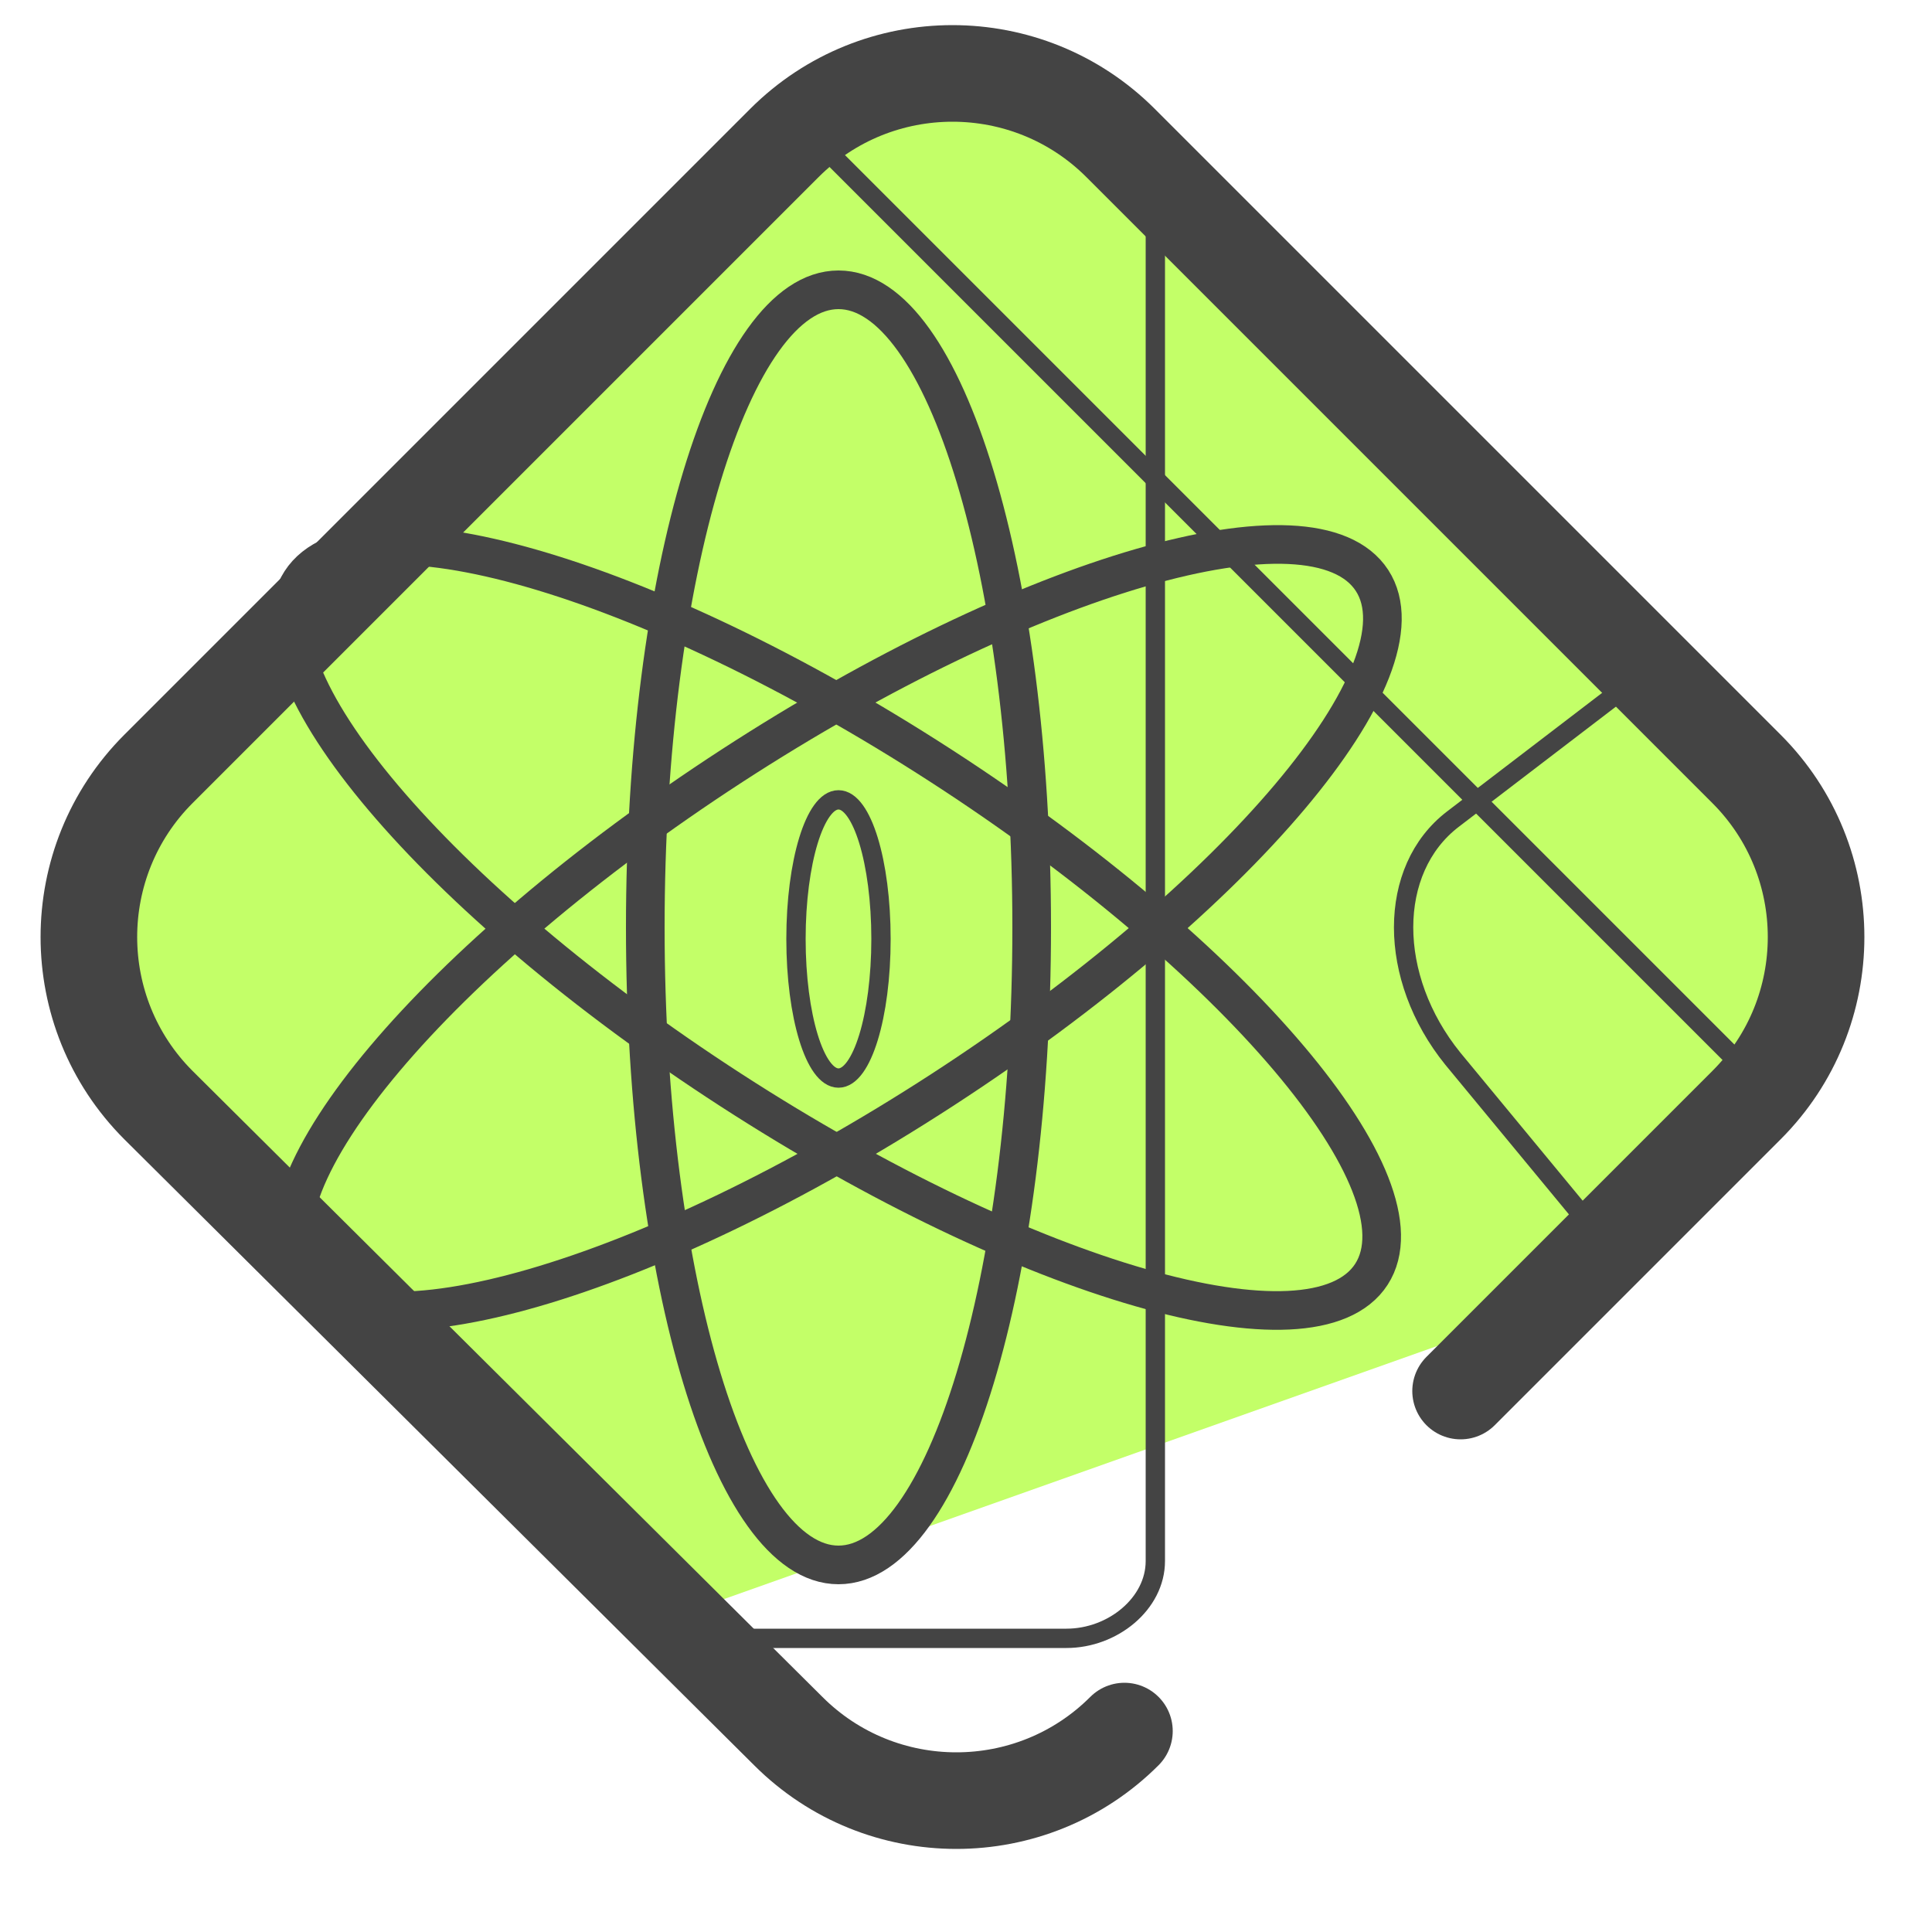
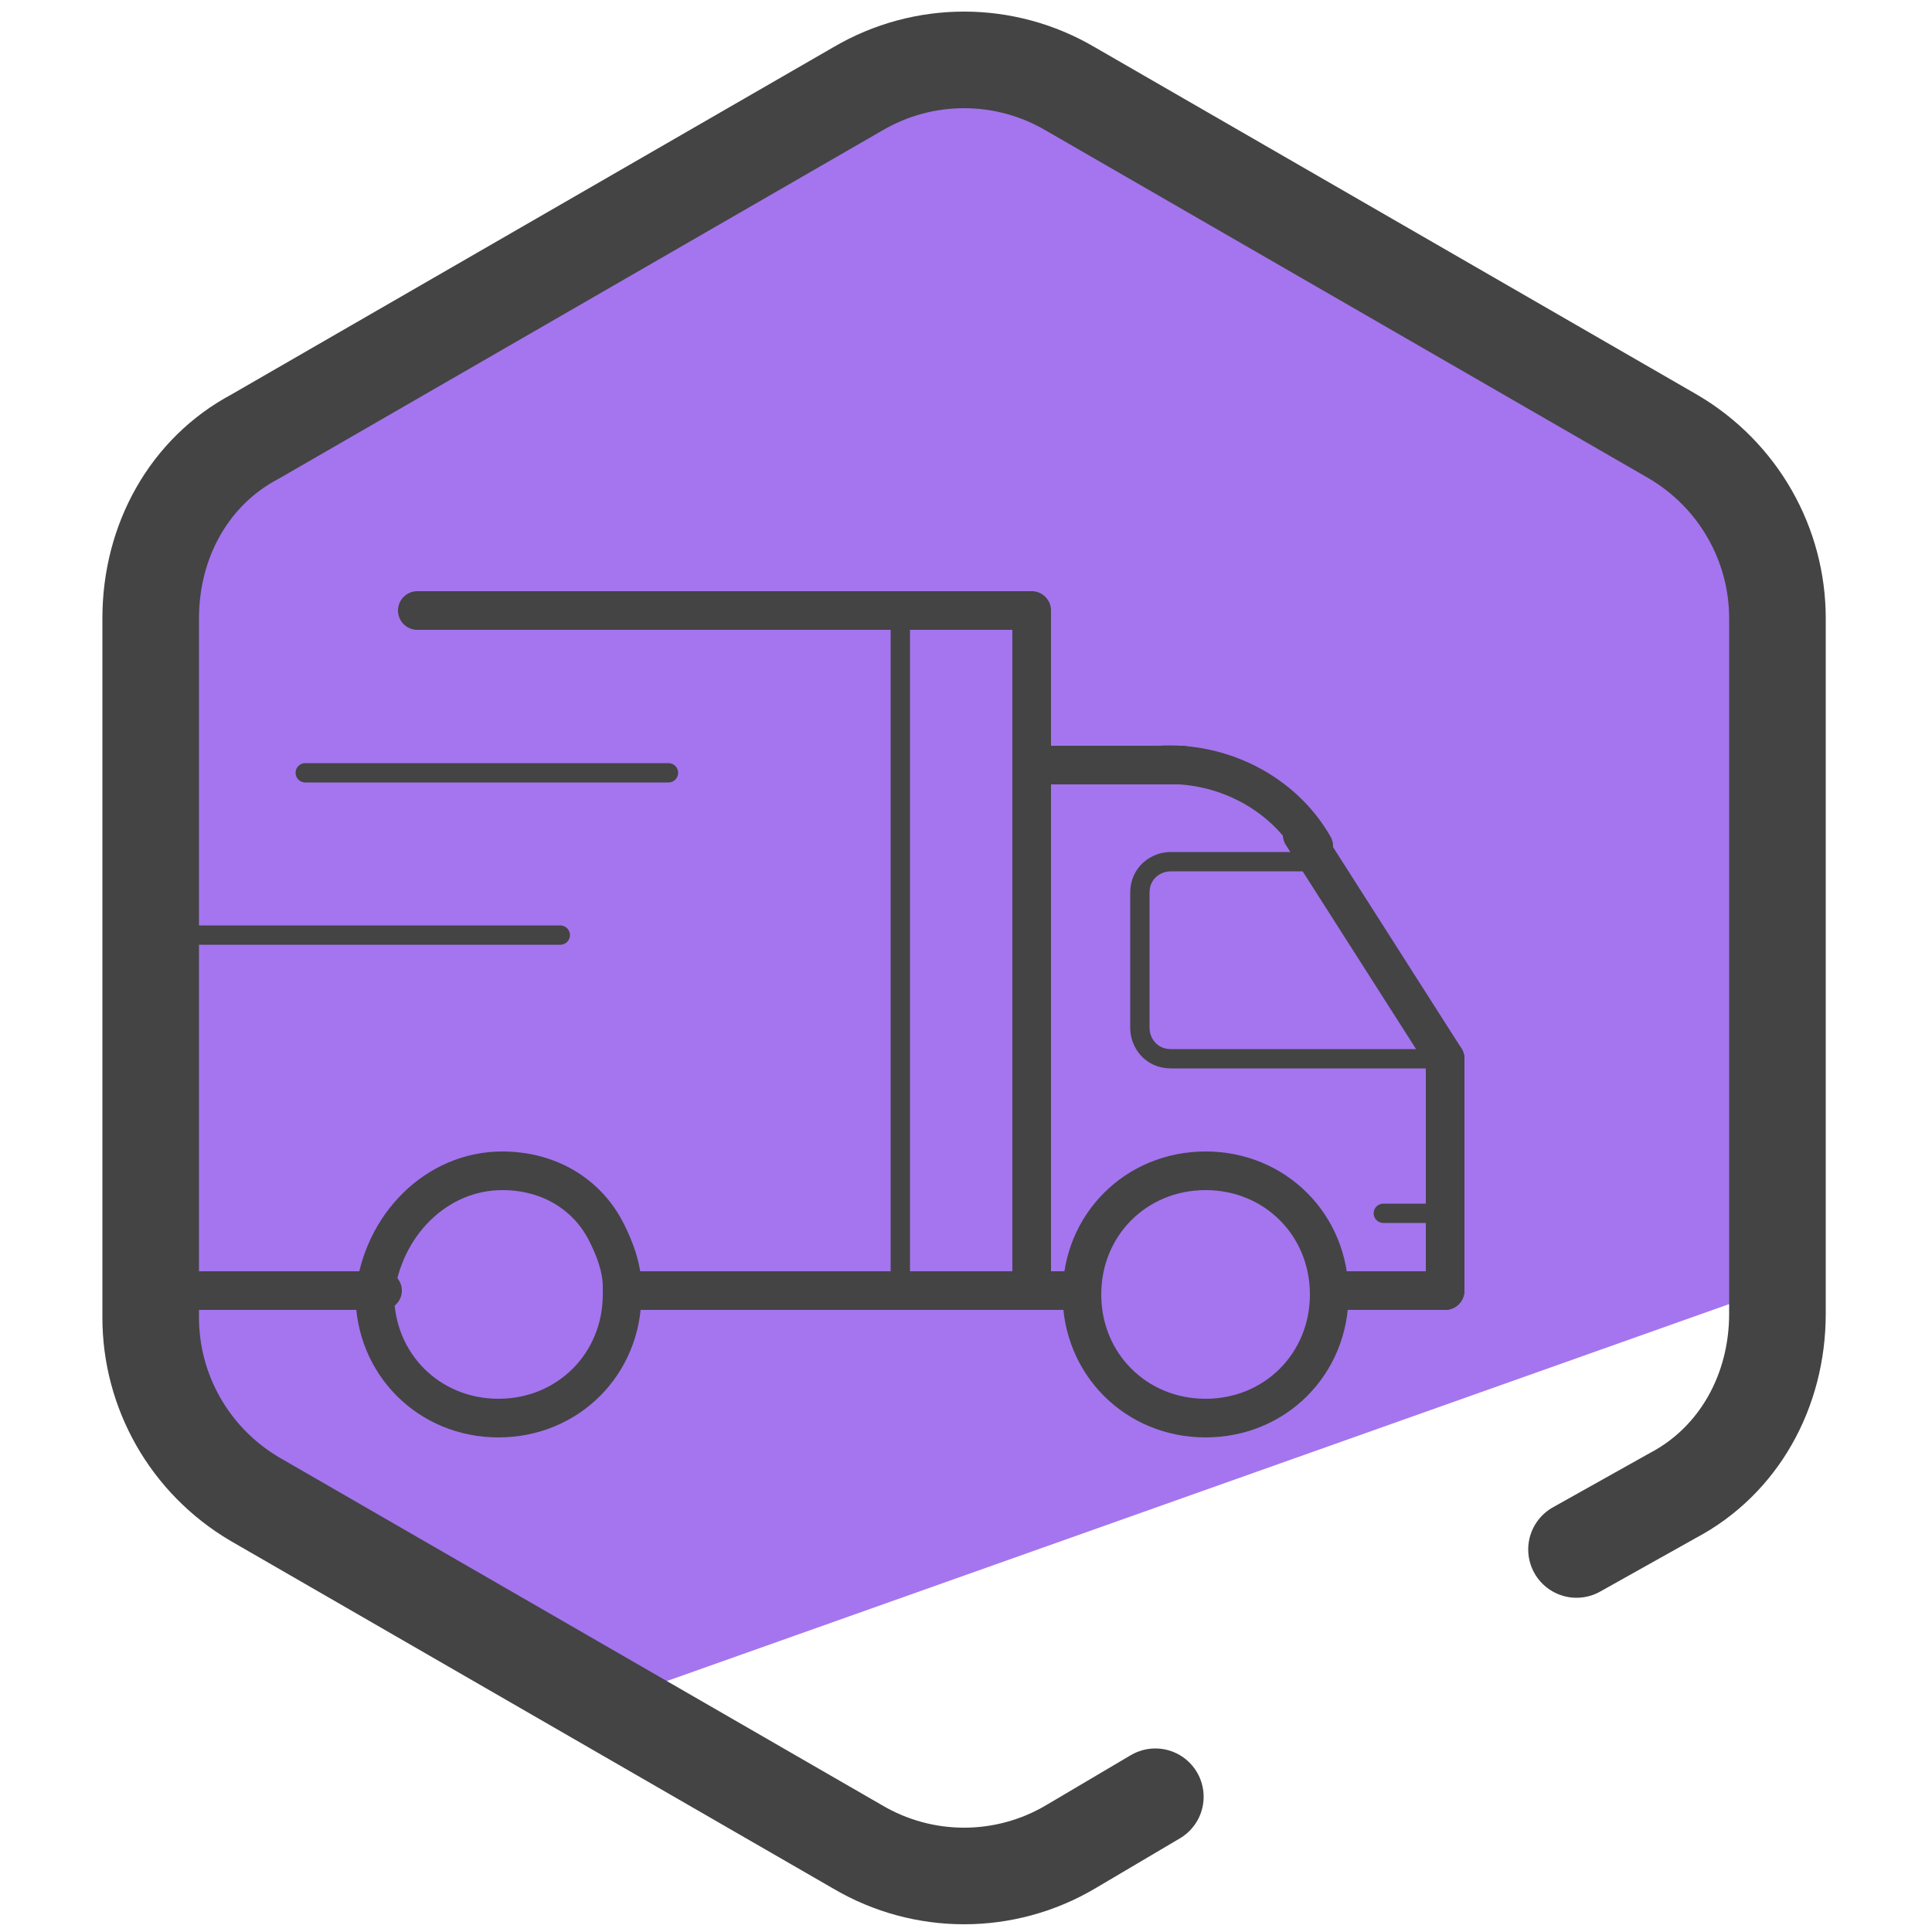
- <svg xmlns="http://www.w3.org/2000/svg" viewBox="0 0 50 50">
-   <path fill="#c3ff68" d="M47.1 25.5l-.5-4L29.5 3.9l-4.4-1.8C21 2.1 7.3 15 7.3 17.6l-4.3 4-.2 5.9L17 42l24.8-8.8c.6-.3 6.2-6 5.4-7.6z" />
-   <path fill="none" stroke="#444" stroke-linecap="round" stroke-linejoin="round" stroke-width="2.5" d="M29.1 44.8c-2.4 2.4-6.3 2.4-8.7 0L4.1 28.6c-2.4-2.4-2.4-6.3 0-8.7L20.3 3.7c2.4-2.4 6.3-2.4 8.7 0l16.2 16.2c2.4 2.4 2.4 6.3 0 8.7L37.8 36" />
-   <g fill="none" stroke="#444" stroke-linecap="round" stroke-linejoin="round">
-     <ellipse cx="21.7" cy="24" rx="16.5" ry="5" transform="rotate(-33 21.701 24.055)" />
-     <ellipse cx="21.7" cy="24" rx="5" ry="16.5" transform="rotate(-57.1 21.684 24.065)" />
-     <ellipse cx="21.7" cy="24" rx="5" ry="16.5" />
+ <svg xmlns="http://www.w3.org/2000/svg" version="1.1" id="Layer_1" x="0px" y="0px" viewBox="0 0 50 50" style="enable-background:new 0 0 50 50;" xml:space="preserve">
+   <style type="text/css">
+ 	.st0{fill:#8256D8;}
+ 	.st1{fill:#A475EF;}
+ 	.st2{fill:none;stroke:#444444;stroke-width:2.5;stroke-linecap:round;stroke-linejoin:round;stroke-miterlimit:10;}
+ 	.st3{fill:none;stroke:#444444;stroke-linecap:round;stroke-linejoin:round;stroke-miterlimit:10;}
+ 	.st4{fill:none;stroke:#444444;stroke-width:0.5;stroke-linecap:round;stroke-linejoin:round;stroke-miterlimit:10;}
+ </style>
+   <polygon class="st0" points="30.9,18.5 38.8,20.9 32.1,25.6 32.2,33.8 25.6,28.9 17.8,31.6 20.5,23.8 15.5,17.2 23.8,17.3   28.5,10.6 " />
+   <path class="st1" d="M44.6,12.4l-5.6-3.6l-7.7-4.4l-6-2.8c-3.2,0-21.5,8.9-21.5,12.1l-0.5,7.8l0.5,15.1l11.5,7.6l31-11  C47.1,32.7,45.5,14.4,44.6,12.4z" />
+   <g>
+     <g>
+       <path class="st2" d="M29.9,46.5l-2.2,1.3c-1.7,1-3.8,1-5.5,0l-15.6-9c-1.7-1-2.7-2.8-2.7-4.7V16c0-2,1-3.8,2.7-4.7l15.6-9    c1.7-1,3.8-1,5.5,0l15.6,9c1.7,1,2.7,2.8,2.7,4.7v18c0,2-1,3.8-2.7,4.7l-2.5,1.4" />
+     </g>
  </g>
-   <ellipse cx="21.7" cy="24.3" fill="none" stroke="#444" stroke-linecap="round" stroke-linejoin="round" stroke-width=".5" rx="1.1" ry="3.6" />
-   <path fill="none" stroke="#444" stroke-linecap="round" stroke-linejoin="round" stroke-width=".5" d="M29.9 3.9v36.5c0 1.1-1.1 2-2.3 2H16.9M41.4 32l-3.8-4.6c-1.7-2.1-1.7-4.9 0-6.2l5.1-3.9" />
-   <path fill="none" stroke="#444" stroke-miterlimit="10" stroke-width=".5" d="M45.4 27.9L20.9 3.4" />
+   <g>
+     <polyline class="st3" points="16.2,33.4 26.7,33.4 26.7,15.8 10.8,15.8  " />
+     <line class="st4" x1="7.9" y1="20" x2="17.3" y2="20" />
+     <line class="st4" x1="5" y1="24.2" x2="14.5" y2="24.2" />
+     <path class="st3" d="M30,19.8c1.6-0.1,3.2,0.7,4,2.1" />
+     <line class="st4" x1="23.3" y1="15.8" x2="23.3" y2="33.4" />
+     <line class="st4" x1="35.8" y1="31.4" x2="37.4" y2="31.4" />
+     <path class="st4" d="M37.4,27.4h-7.1c-0.5,0-0.8-0.4-0.8-0.8v-3.5c0-0.5,0.4-0.8,0.8-0.8h3.8" />
+     <line class="st3" x1="26.7" y1="19.8" x2="30.6" y2="19.8" />
+     <line class="st3" x1="37.4" y1="27.4" x2="33.7" y2="21.6" />
+     <line class="st3" x1="37.4" y1="33.4" x2="37.4" y2="27.4" />
+     <line class="st3" x1="26.7" y1="33.4" x2="28" y2="33.4" />
+     <line class="st3" x1="34.4" y1="33.4" x2="37.4" y2="33.4" />
+     <line class="st3" x1="5" y1="33.4" x2="9.9" y2="33.4" />
+     <path class="st3" d="M31.2,30.3c1.8,0,3.2,1.4,3.2,3.2c0,1.8-1.4,3.2-3.2,3.2c-1.8,0-3.2-1.4-3.2-3.2C28,31.7,29.4,30.3,31.2,30.3   L31.2,30.3z" />
+     <path class="st3" d="M13,30.3c1.2,0,2.2,0.6,2.7,1.6c0.2,0.4,0.4,0.9,0.4,1.4c0,0.1,0,0.1,0,0.2c0,1.8-1.4,3.2-3.2,3.2   c-1.8,0-3.2-1.4-3.2-3.2C9.9,31.7,11.3,30.3,13,30.3L13,30.3z" />
+   </g>
</svg>
